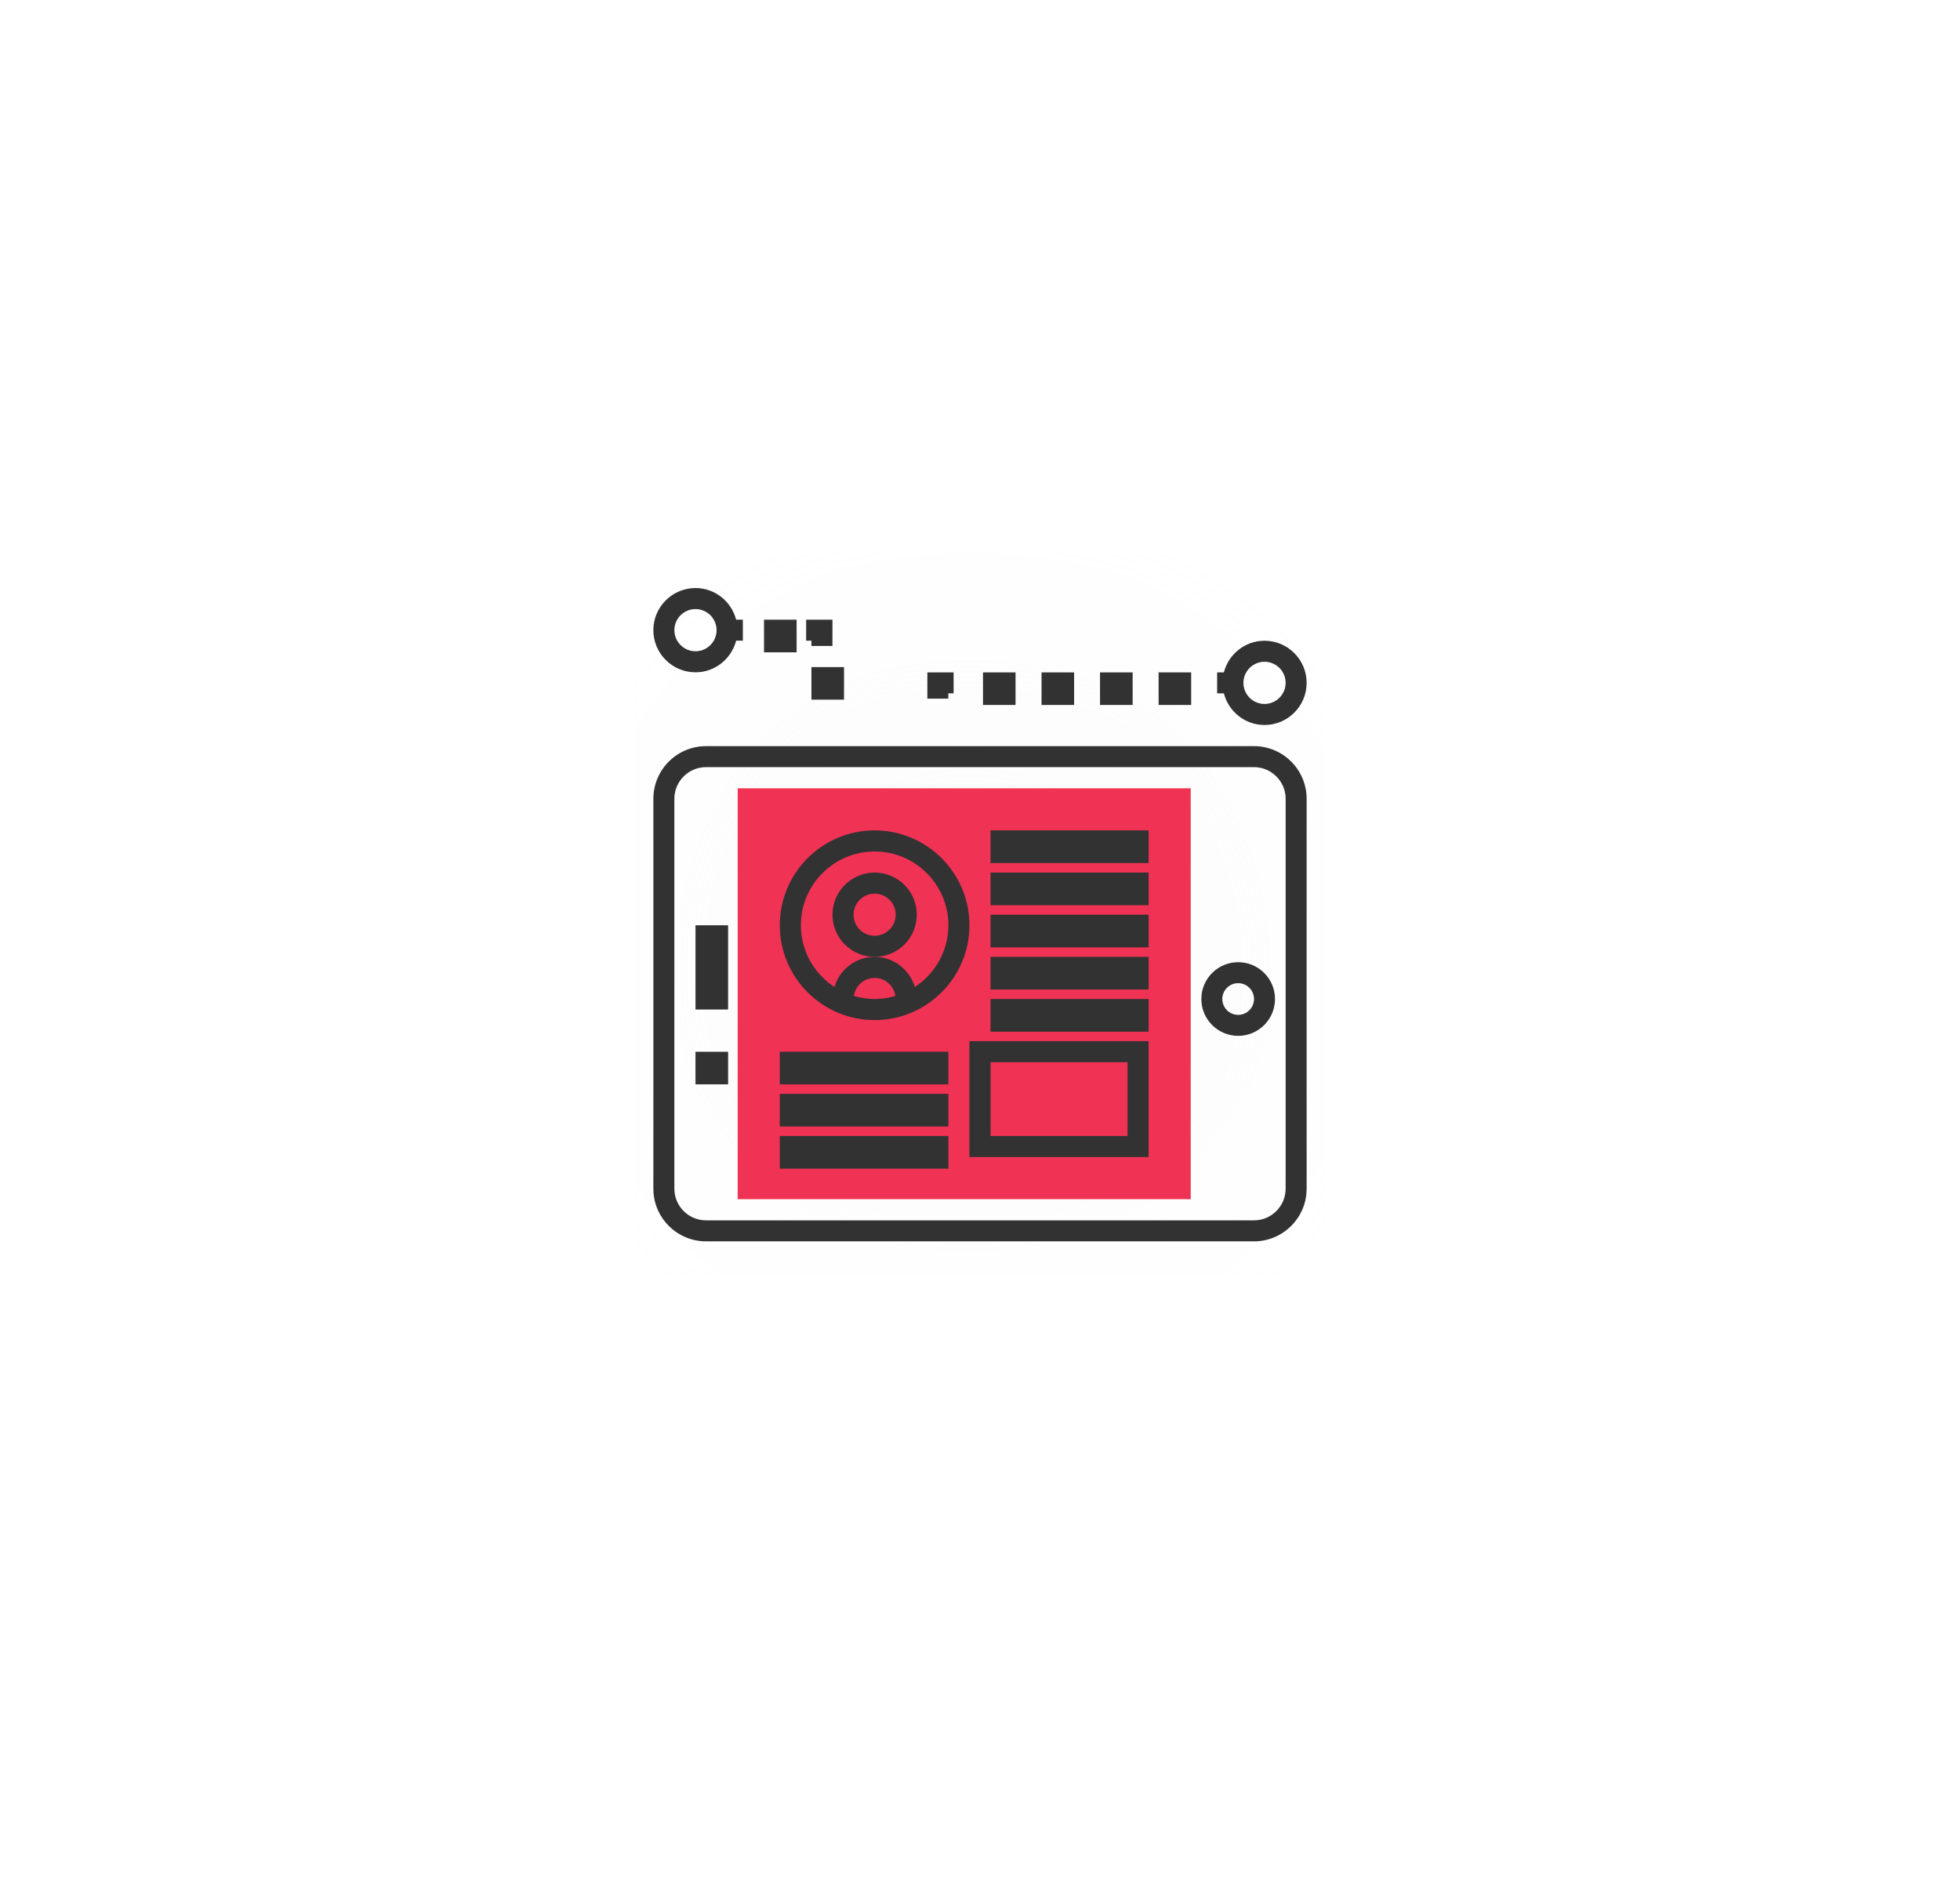
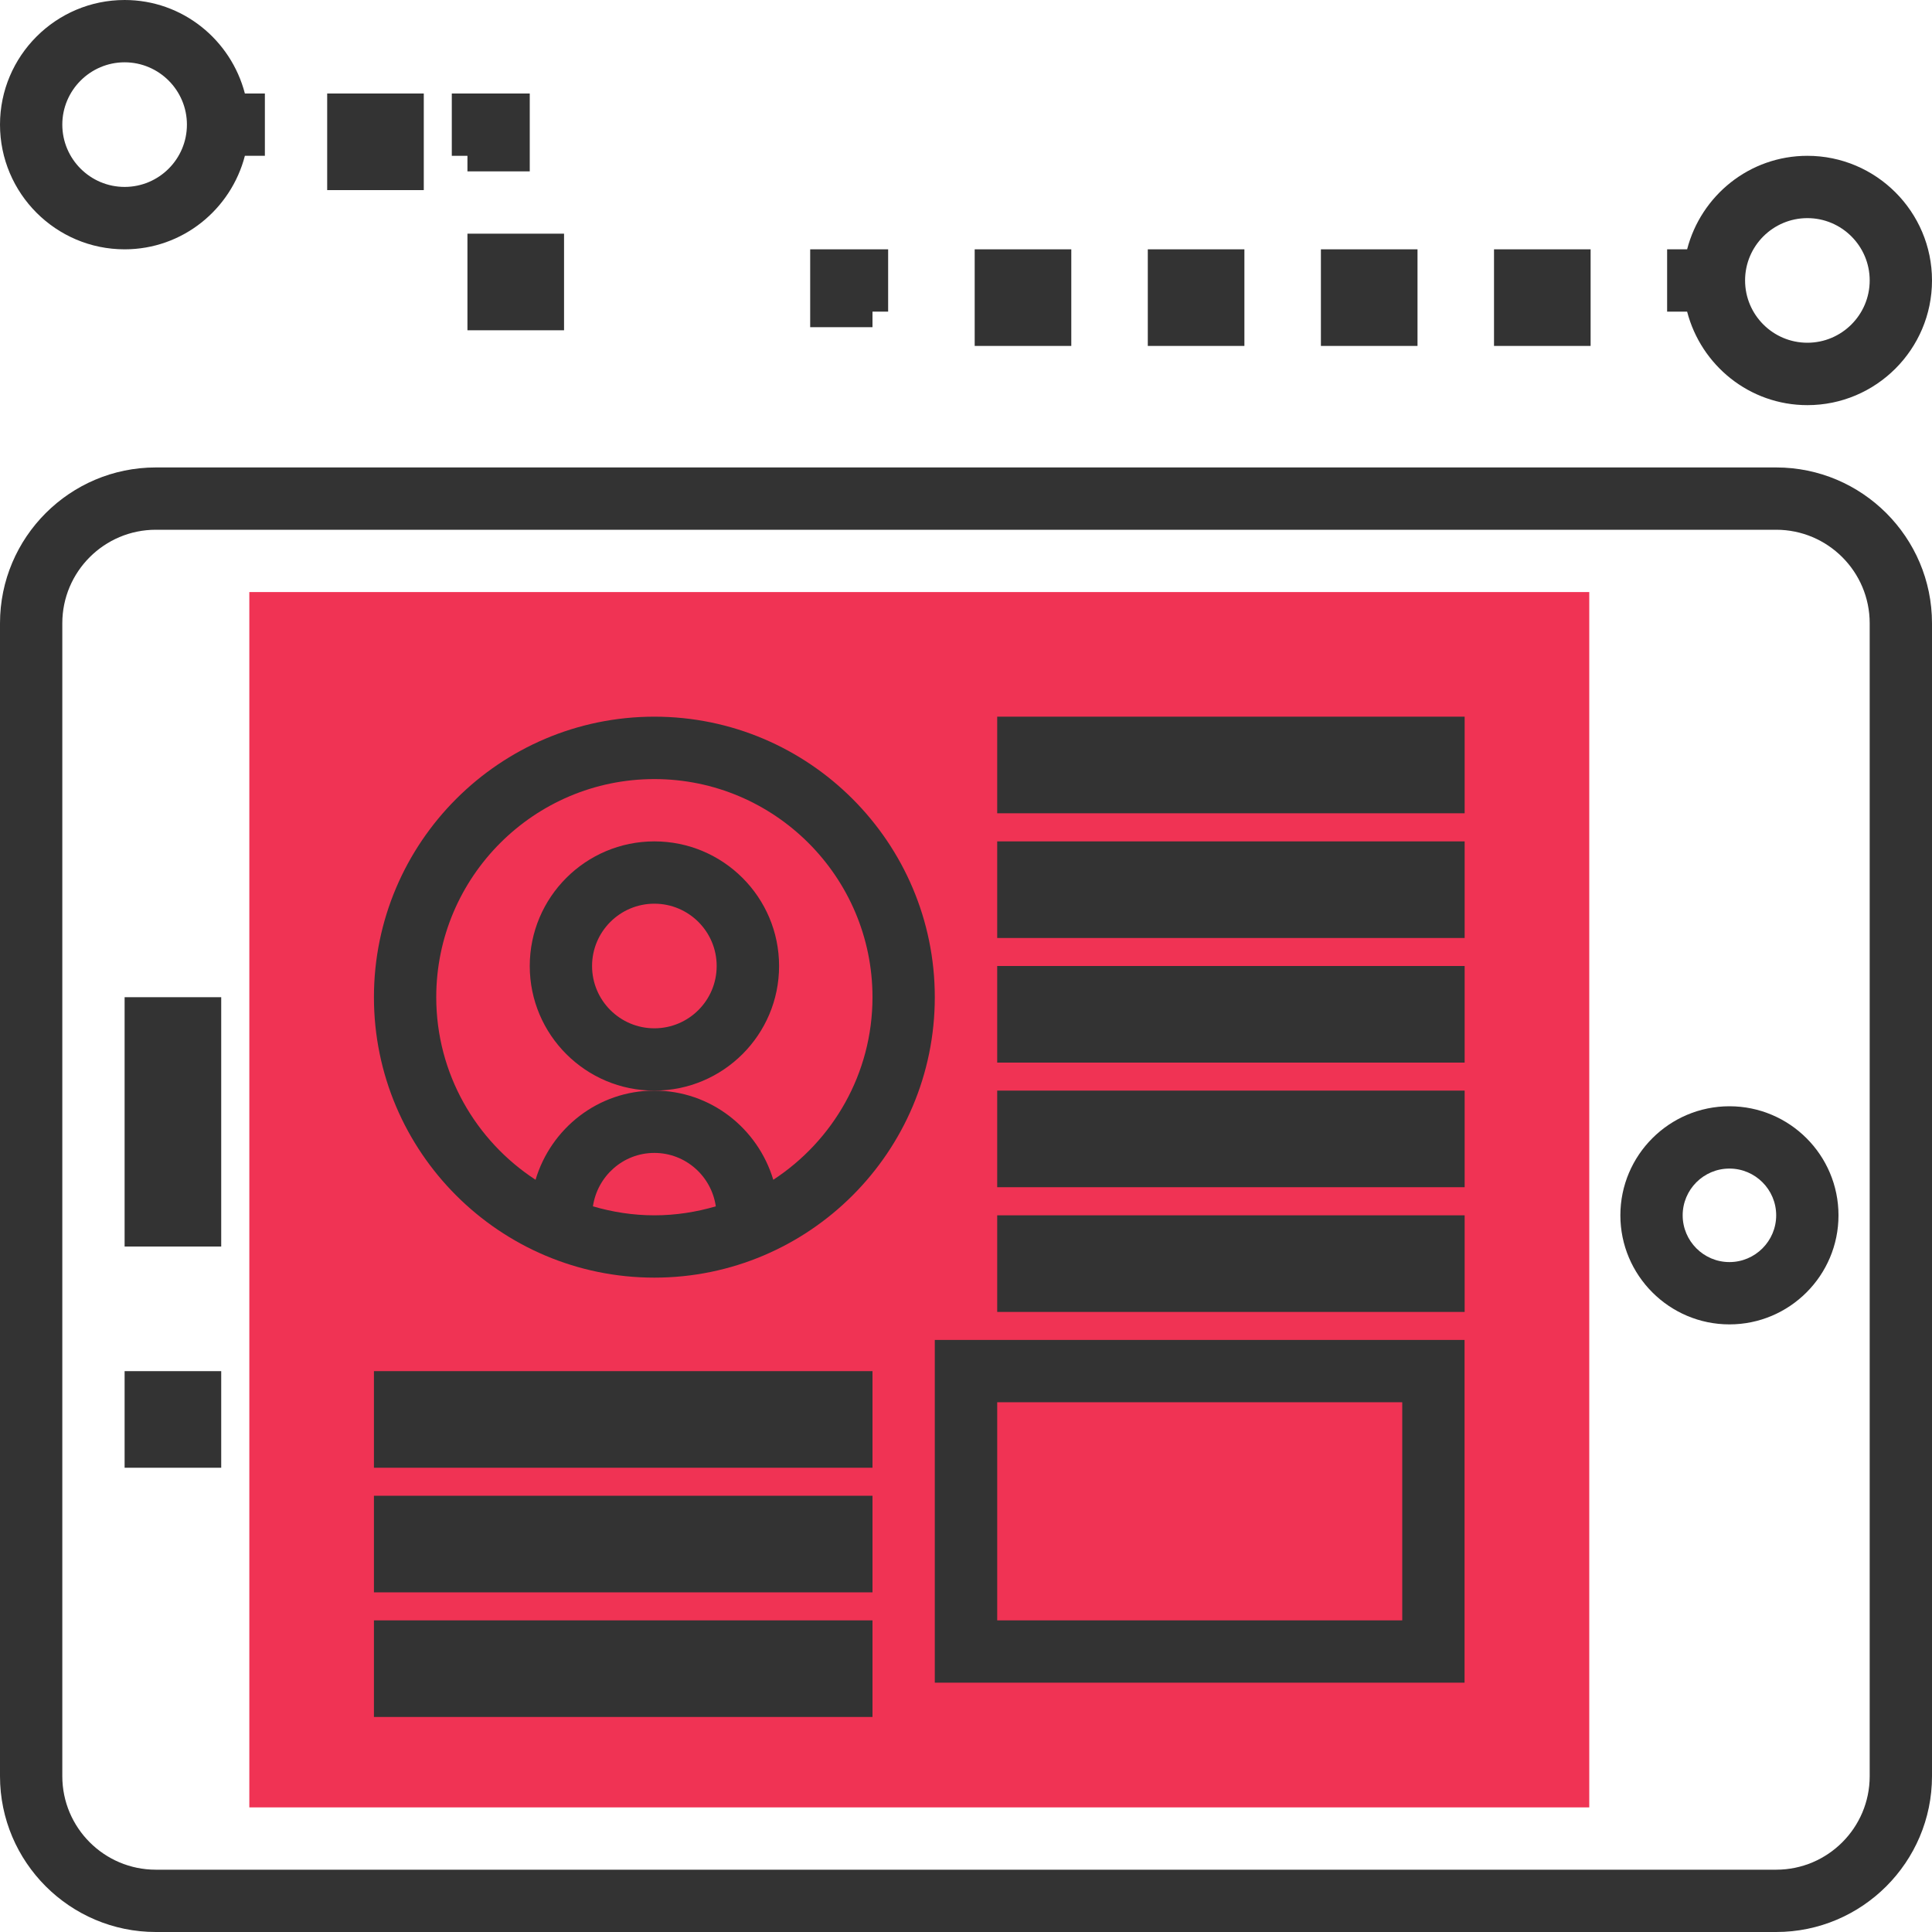
- <svg xmlns="http://www.w3.org/2000/svg" width="60px" height="58px" viewBox="0 0 60 58" version="1.1">
-   <defs>
-     <filter x="-2.8%" y="-5.3%" width="105.6%" height="110.7%" filterUnits="objectBoundingBox" id="filter-1">
-       <feOffset dx="0" dy="0" in="SourceAlpha" result="shadowOffsetOuter1" />
-       <feGaussianBlur stdDeviation="10" in="shadowOffsetOuter1" result="shadowBlurOuter1" />
-       <feColorMatrix values="0 0 0 0 0.906   0 0 0 0 0.906   0 0 0 0 0.906  0 0 0 0.5 0" type="matrix" in="shadowBlurOuter1" result="shadowMatrixOuter1" />
-       <feMerge>
-         <feMergeNode in="shadowMatrixOuter1" />
-         <feMergeNode in="SourceGraphic" />
-       </feMerge>
-     </filter>
-   </defs>
-   <g id="Main_Page" stroke="none" stroke-width="1" fill="none" fill-rule="evenodd" transform="translate(-580, -1178)">
-     <g id="Group-35-Copy" filter="url(#filter-1)" transform="translate(321, 1064)" fill-rule="nonzero">
-       <g id="Group-34" transform="translate(75, 132)">
-         <g id="Group-31" transform="translate(14, 0)">
-           <g id="Group-9" transform="translate(190, 0)">
-             <g id="profile">
-               <rect id="Rectangle-path" fill="#F03354" x="2.581" y="6.129" width="13.871" height="12.581" />
-               <g id="Group" fill="#333333">
-                 <path d="M18.387,4.839 L1.613,4.839 C0.724,4.839 0,5.562 0,6.452 L0,18.387 C0,19.276 0.724,20 1.613,20 L18.387,20 C19.276,20 20,19.276 20,18.387 L20,6.452 C20,5.562 19.276,4.839 18.387,4.839 Z M19.355,18.387 C19.355,18.921 18.921,19.355 18.387,19.355 L1.613,19.355 C1.079,19.355 0.645,18.921 0.645,18.387 L0.645,6.452 C0.645,5.918 1.079,5.484 1.613,5.484 L18.387,5.484 C18.921,5.484 19.355,5.918 19.355,6.452 L19.355,18.387 Z" id="Shape" />
-                 <rect id="Rectangle-path" x="1.29" y="10.323" width="1" height="2.581" />
-                 <rect id="Rectangle-path" x="1.29" y="14.194" width="1" height="1" />
-                 <path d="M17.903,11.452 C17.281,11.452 16.774,11.958 16.774,12.581 C16.774,13.203 17.281,13.71 17.903,13.71 C18.526,13.71 19.032,13.203 19.032,12.581 C19.032,11.958 18.526,11.452 17.903,11.452 Z M17.903,13.065 C17.636,13.065 17.419,12.847 17.419,12.581 C17.419,12.314 17.636,12.097 17.903,12.097 C18.17,12.097 18.387,12.314 18.387,12.581 C18.387,12.847 18.17,13.065 17.903,13.065 Z" id="Shape" />
-                 <path d="M8.065,10 C8.065,9.288 7.486,8.71 6.774,8.71 C6.063,8.71 5.484,9.288 5.484,10 C5.484,10.712 6.063,11.29 6.774,11.29 C7.486,11.29 8.065,10.712 8.065,10 Z M6.774,10.645 C6.418,10.645 6.129,10.356 6.129,10 C6.129,9.644 6.418,9.355 6.774,9.355 C7.13,9.355 7.419,9.644 7.419,10 C7.419,10.356 7.13,10.645 6.774,10.645 Z" id="Shape" />
-                 <path d="M6.774,13.226 C8.375,13.226 9.677,11.924 9.677,10.323 C9.677,8.722 8.375,7.419 6.774,7.419 C5.173,7.419 3.871,8.722 3.871,10.323 C3.871,11.924 5.173,13.226 6.774,13.226 Z M6.138,12.488 C6.184,12.176 6.45,11.935 6.774,11.935 C7.098,11.935 7.365,12.176 7.41,12.488 C7.208,12.547 6.995,12.581 6.774,12.581 C6.553,12.581 6.34,12.547 6.138,12.488 Z M6.774,8.065 C8.019,8.065 9.032,9.078 9.032,10.323 C9.032,11.114 8.622,11.81 8.005,12.213 C7.845,11.681 7.357,11.29 6.774,11.29 C6.191,11.29 5.703,11.681 5.544,12.213 C4.926,11.81 4.516,11.114 4.516,10.323 C4.516,9.078 5.529,8.065 6.774,8.065 Z" id="Shape" />
-                 <rect id="Rectangle-path" x="10.323" y="7.419" width="4.839" height="1" />
-                 <rect id="Rectangle-path" x="10.323" y="8.71" width="4.839" height="1" />
-                 <rect id="Rectangle-path" x="10.323" y="10" width="4.839" height="1" />
-                 <rect id="Rectangle-path" x="10.323" y="11.29" width="4.839" height="1" />
-                 <rect id="Rectangle-path" x="10.323" y="12.581" width="4.839" height="1" />
-                 <path d="M9.677,17.419 L15.161,17.419 L15.161,13.871 L9.677,13.871 L9.677,17.419 Z M10.323,14.516 L14.516,14.516 L14.516,16.774 L10.323,16.774 L10.323,14.516 Z" id="Shape" />
-                 <rect id="Rectangle-path" x="3.871" y="14.194" width="5.161" height="1" />
-                 <rect id="Rectangle-path" x="3.871" y="15.484" width="5.161" height="1" />
-                 <rect id="Rectangle-path" x="3.871" y="16.774" width="5.161" height="1" />
-                 <path d="M18.71,4.194 C19.421,4.194 20,3.615 20,2.903 C20,2.192 19.421,1.613 18.71,1.613 C18.11,1.613 17.609,2.025 17.465,2.581 L17.258,2.581 L17.258,3.226 L17.465,3.226 C17.609,3.781 18.11,4.194 18.71,4.194 Z M18.71,2.258 C19.065,2.258 19.355,2.547 19.355,2.903 C19.355,3.259 19.065,3.548 18.71,3.548 C18.354,3.548 18.065,3.259 18.065,2.903 C18.065,2.547 18.354,2.258 18.71,2.258 Z" id="Shape" />
-                 <path d="M1.29,2.581 C1.89,2.581 2.391,2.168 2.535,1.613 L2.742,1.613 L2.742,0.968 L2.535,0.968 C2.391,0.413 1.89,0 1.29,0 C0.579,0 0,0.579 0,1.29 C0,2.002 0.579,2.581 1.29,2.581 Z M1.29,0.645 C1.646,0.645 1.935,0.935 1.935,1.29 C1.935,1.646 1.646,1.935 1.29,1.935 C0.935,1.935 0.645,1.646 0.645,1.29 C0.645,0.935 0.935,0.645 1.29,0.645 Z" id="Shape" />
-                 <rect id="Rectangle-path" x="3.387" y="0.968" width="1" height="1" />
-                 <polygon id="Shape" points="4.839 1.774 5.484 1.774 5.484 0.968 4.677 0.968 4.677 1.613 4.839 1.613" />
-                 <rect id="Rectangle-path" x="4.839" y="2.419" width="1" height="1" />
-                 <polygon id="Shape" points="9.032 3.226 9.194 3.226 9.194 2.581 8.387 2.581 8.387 3.387 9.032 3.387" />
-                 <rect id="Rectangle-path" x="15.466" y="2.581" width="1" height="1" />
-                 <rect id="Rectangle-path" x="10.09" y="2.581" width="1" height="1" />
-                 <rect id="Rectangle-path" x="13.674" y="2.581" width="1" height="1" />
-                 <rect id="Rectangle-path" x="11.882" y="2.581" width="1" height="1" />
-               </g>
-             </g>
-           </g>
-         </g>
+ <svg xmlns="http://www.w3.org/2000/svg" width="20px" height="20px" viewBox="0 0 20 20" version="1.1">
+   <defs />
+   <g id="Page-1" stroke="none" stroke-width="1" fill="none" fill-rule="evenodd">
+     <g id="profile" fill-rule="nonzero">
+       <rect id="Rectangle-path" fill="#F03354" x="2.581" y="6.129" width="13.871" height="12.581" />
+       <g id="Group" fill="#333333">
+         <path d="M18.387,4.839 L1.613,4.839 C0.724,4.839 0,5.562 0,6.452 L0,18.387 C0,19.276 0.724,20 1.613,20 L18.387,20 C19.276,20 20,19.276 20,18.387 L20,6.452 C20,5.562 19.276,4.839 18.387,4.839 Z M19.355,18.387 C19.355,18.921 18.921,19.355 18.387,19.355 L1.613,19.355 C1.079,19.355 0.645,18.921 0.645,18.387 L0.645,6.452 C0.645,5.918 1.079,5.484 1.613,5.484 L18.387,5.484 C18.921,5.484 19.355,5.918 19.355,6.452 L19.355,18.387 Z" id="Shape" />
+         <rect id="Rectangle-path" x="1.29" y="10.323" width="1" height="2.581" />
+         <rect id="Rectangle-path" x="1.29" y="14.194" width="1" height="1" />
+         <path d="M17.903,11.452 C17.281,11.452 16.774,11.958 16.774,12.581 C16.774,13.203 17.281,13.71 17.903,13.71 C18.526,13.71 19.032,13.203 19.032,12.581 C19.032,11.958 18.526,11.452 17.903,11.452 Z M17.903,13.065 C17.636,13.065 17.419,12.847 17.419,12.581 C17.419,12.314 17.636,12.097 17.903,12.097 C18.17,12.097 18.387,12.314 18.387,12.581 C18.387,12.847 18.17,13.065 17.903,13.065 Z" id="Shape" />
+         <path d="M8.065,10 C8.065,9.288 7.486,8.71 6.774,8.71 C6.063,8.71 5.484,9.288 5.484,10 C5.484,10.712 6.063,11.29 6.774,11.29 C7.486,11.29 8.065,10.712 8.065,10 Z M6.774,10.645 C6.418,10.645 6.129,10.356 6.129,10 C6.129,9.644 6.418,9.355 6.774,9.355 C7.13,9.355 7.419,9.644 7.419,10 C7.419,10.356 7.13,10.645 6.774,10.645 Z" id="Shape" />
+         <path d="M6.774,13.226 C8.375,13.226 9.677,11.924 9.677,10.323 C9.677,8.722 8.375,7.419 6.774,7.419 C5.173,7.419 3.871,8.722 3.871,10.323 C3.871,11.924 5.173,13.226 6.774,13.226 Z M6.138,12.488 C6.184,12.176 6.45,11.935 6.774,11.935 C7.098,11.935 7.365,12.176 7.41,12.488 C7.208,12.547 6.995,12.581 6.774,12.581 C6.553,12.581 6.34,12.547 6.138,12.488 Z M6.774,8.065 C8.019,8.065 9.032,9.078 9.032,10.323 C9.032,11.114 8.622,11.81 8.005,12.213 C7.845,11.681 7.357,11.29 6.774,11.29 C6.191,11.29 5.703,11.681 5.544,12.213 C4.926,11.81 4.516,11.114 4.516,10.323 C4.516,9.078 5.529,8.065 6.774,8.065 Z" id="Shape" />
+         <rect id="Rectangle-path" x="10.323" y="7.419" width="4.839" height="1" />
+         <rect id="Rectangle-path" x="10.323" y="8.71" width="4.839" height="1" />
+         <rect id="Rectangle-path" x="10.323" y="10" width="4.839" height="1" />
+         <rect id="Rectangle-path" x="10.323" y="11.29" width="4.839" height="1" />
+         <rect id="Rectangle-path" x="10.323" y="12.581" width="4.839" height="1" />
+         <path d="M9.677,17.419 L15.161,17.419 L15.161,13.871 L9.677,13.871 L9.677,17.419 Z M10.323,14.516 L14.516,14.516 L14.516,16.774 L10.323,16.774 L10.323,14.516 Z" id="Shape" />
+         <rect id="Rectangle-path" x="3.871" y="14.194" width="5.161" height="1" />
+         <rect id="Rectangle-path" x="3.871" y="15.484" width="5.161" height="1" />
+         <rect id="Rectangle-path" x="3.871" y="16.774" width="5.161" height="1" />
+         <path d="M18.71,4.194 C19.421,4.194 20,3.615 20,2.903 C20,2.192 19.421,1.613 18.71,1.613 C18.11,1.613 17.609,2.025 17.465,2.581 L17.258,2.581 L17.258,3.226 L17.465,3.226 C17.609,3.781 18.11,4.194 18.71,4.194 Z M18.71,2.258 C19.065,2.258 19.355,2.547 19.355,2.903 C19.355,3.259 19.065,3.548 18.71,3.548 C18.354,3.548 18.065,3.259 18.065,2.903 C18.065,2.547 18.354,2.258 18.71,2.258 Z" id="Shape" />
+         <path d="M1.29,2.581 C1.89,2.581 2.391,2.168 2.535,1.613 L2.742,1.613 L2.742,0.968 L2.535,0.968 C2.391,0.413 1.89,0 1.29,0 C0.579,0 0,0.579 0,1.29 C0,2.002 0.579,2.581 1.29,2.581 Z M1.29,0.645 C1.646,0.645 1.935,0.935 1.935,1.29 C1.935,1.646 1.646,1.935 1.29,1.935 C0.935,1.935 0.645,1.646 0.645,1.29 C0.645,0.935 0.935,0.645 1.29,0.645 Z" id="Shape" />
+         <rect id="Rectangle-path" x="3.387" y="0.968" width="1" height="1" />
+         <polygon id="Shape" points="4.839 1.774 5.484 1.774 5.484 0.968 4.677 0.968 4.677 1.613 4.839 1.613" />
+         <rect id="Rectangle-path" x="4.839" y="2.419" width="1" height="1" />
+         <polygon id="Shape" points="9.032 3.226 9.194 3.226 9.194 2.581 8.387 2.581 8.387 3.387 9.032 3.387" />
+         <rect id="Rectangle-path" x="15.466" y="2.581" width="1" height="1" />
+         <rect id="Rectangle-path" x="10.09" y="2.581" width="1" height="1" />
+         <rect id="Rectangle-path" x="13.674" y="2.581" width="1" height="1" />
+         <rect id="Rectangle-path" x="11.882" y="2.581" width="1" height="1" />
      </g>
    </g>
  </g>
</svg>
